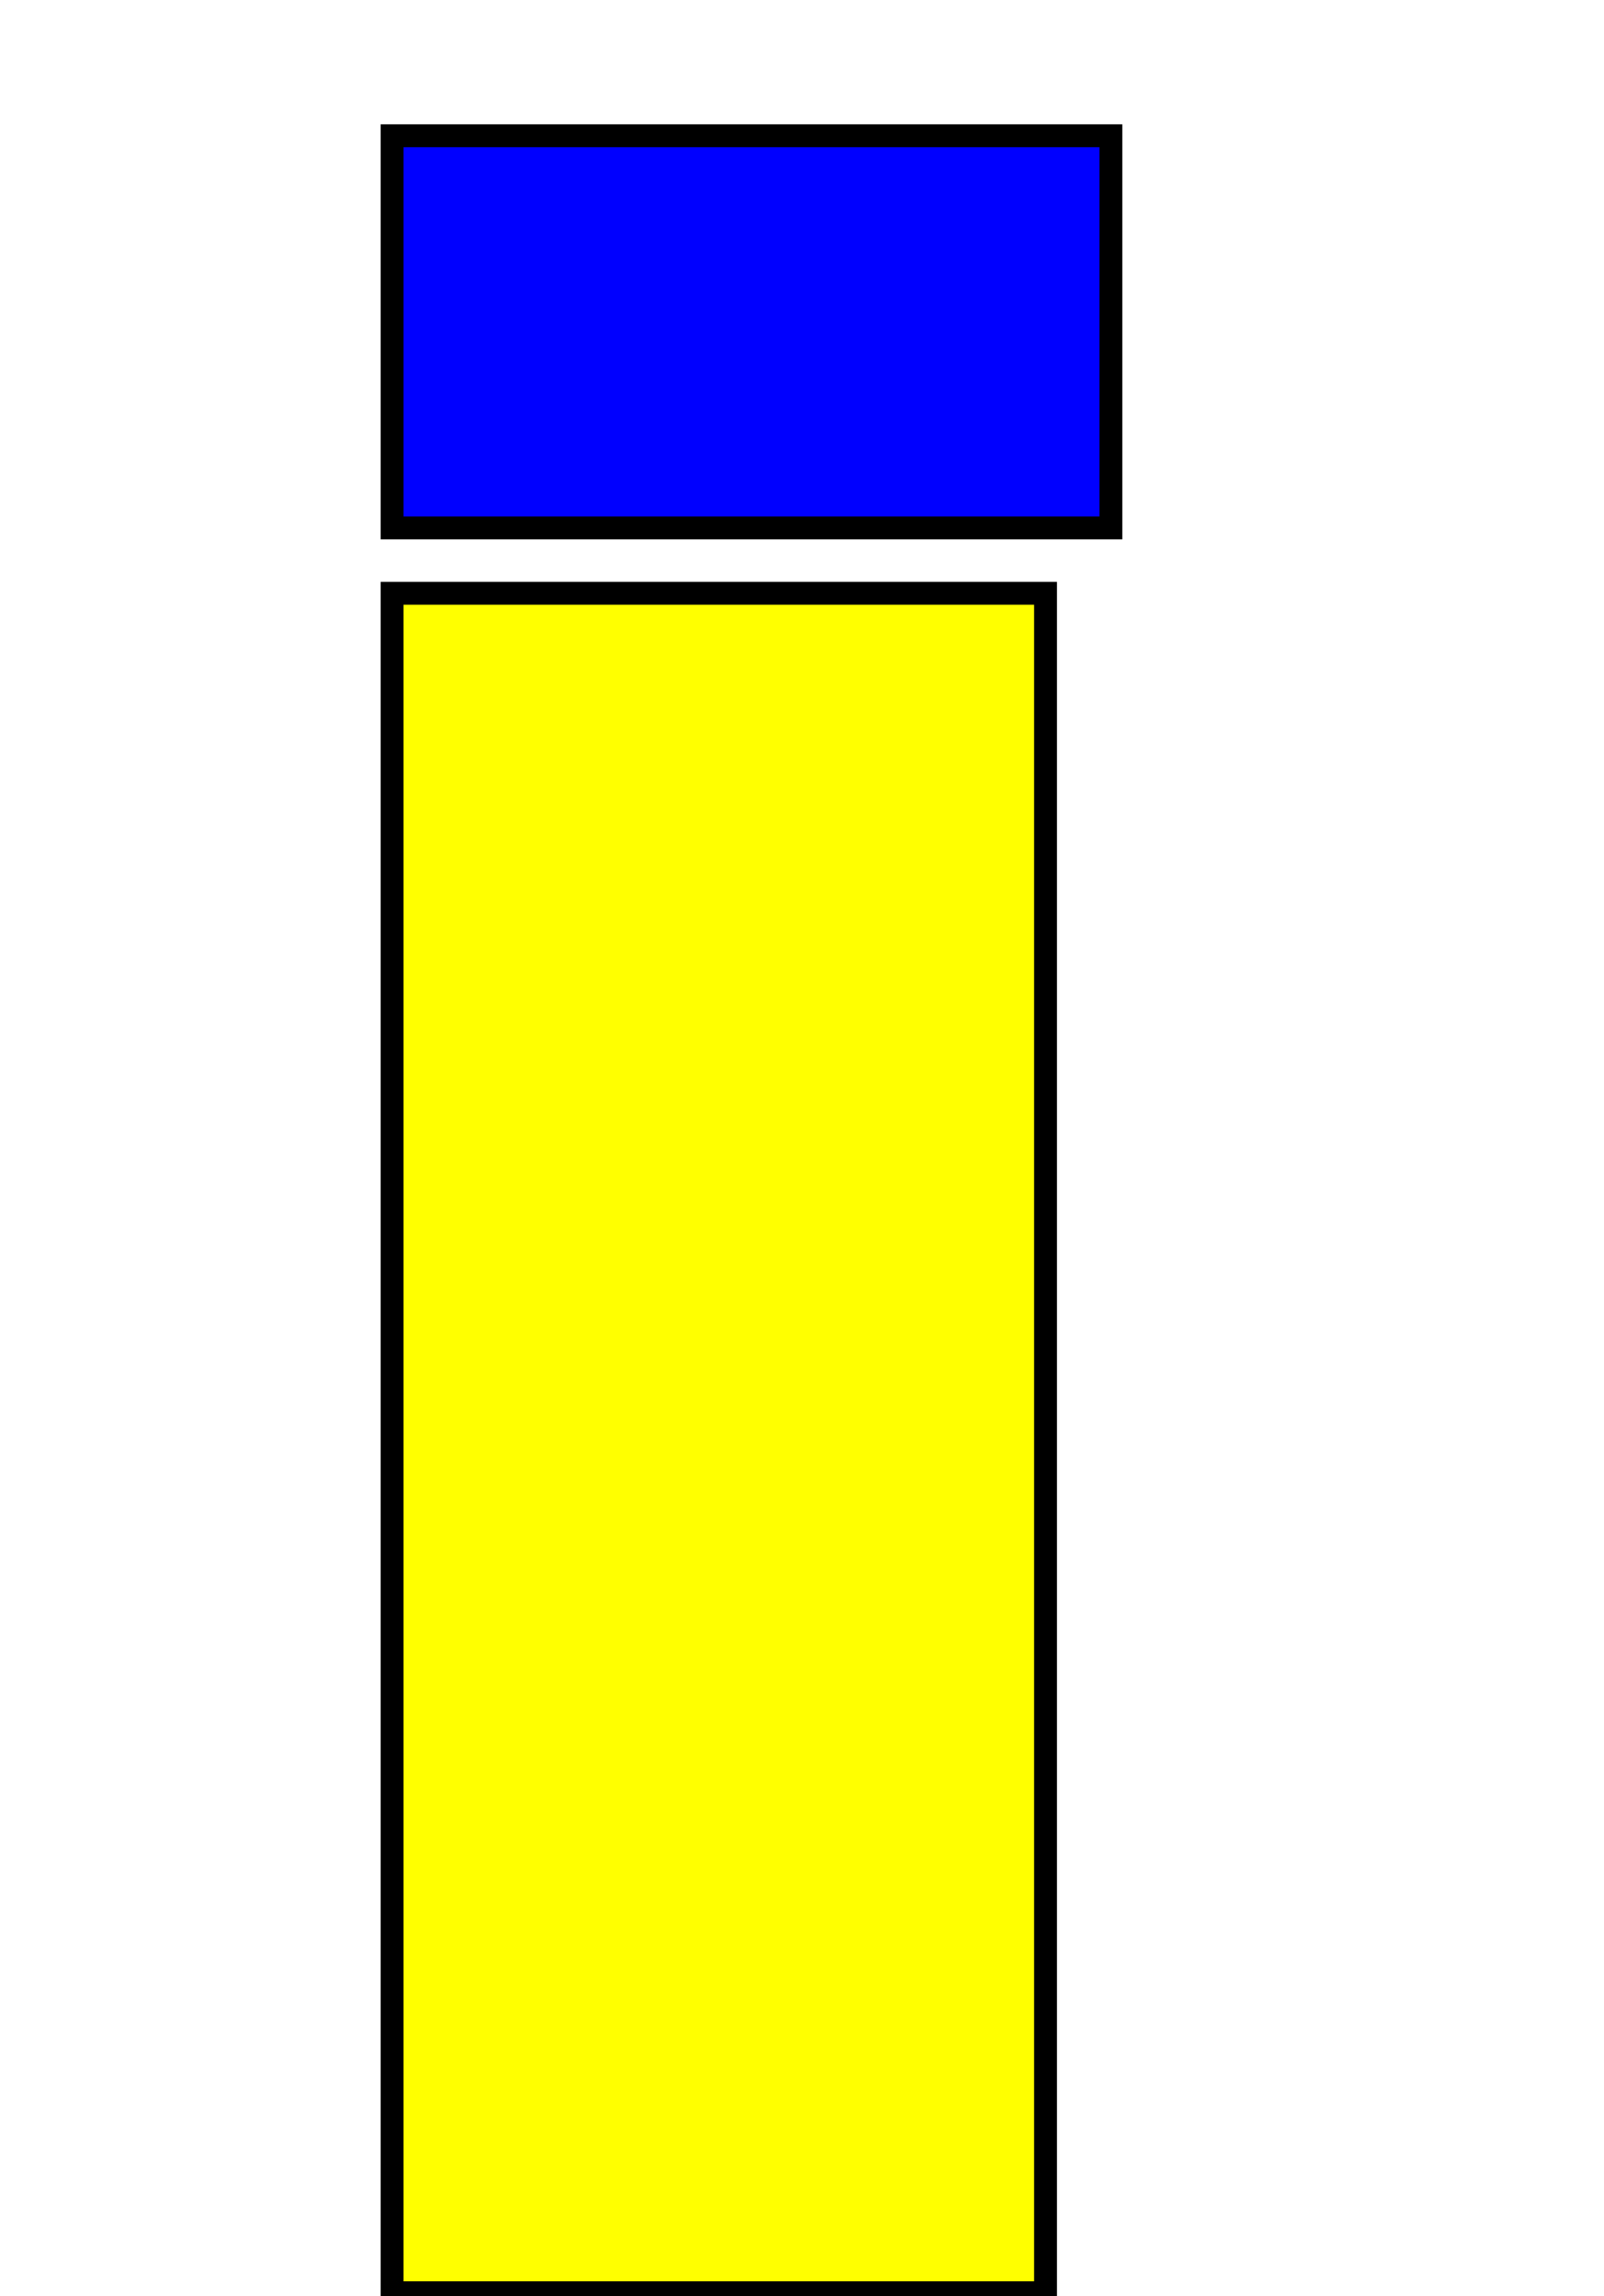
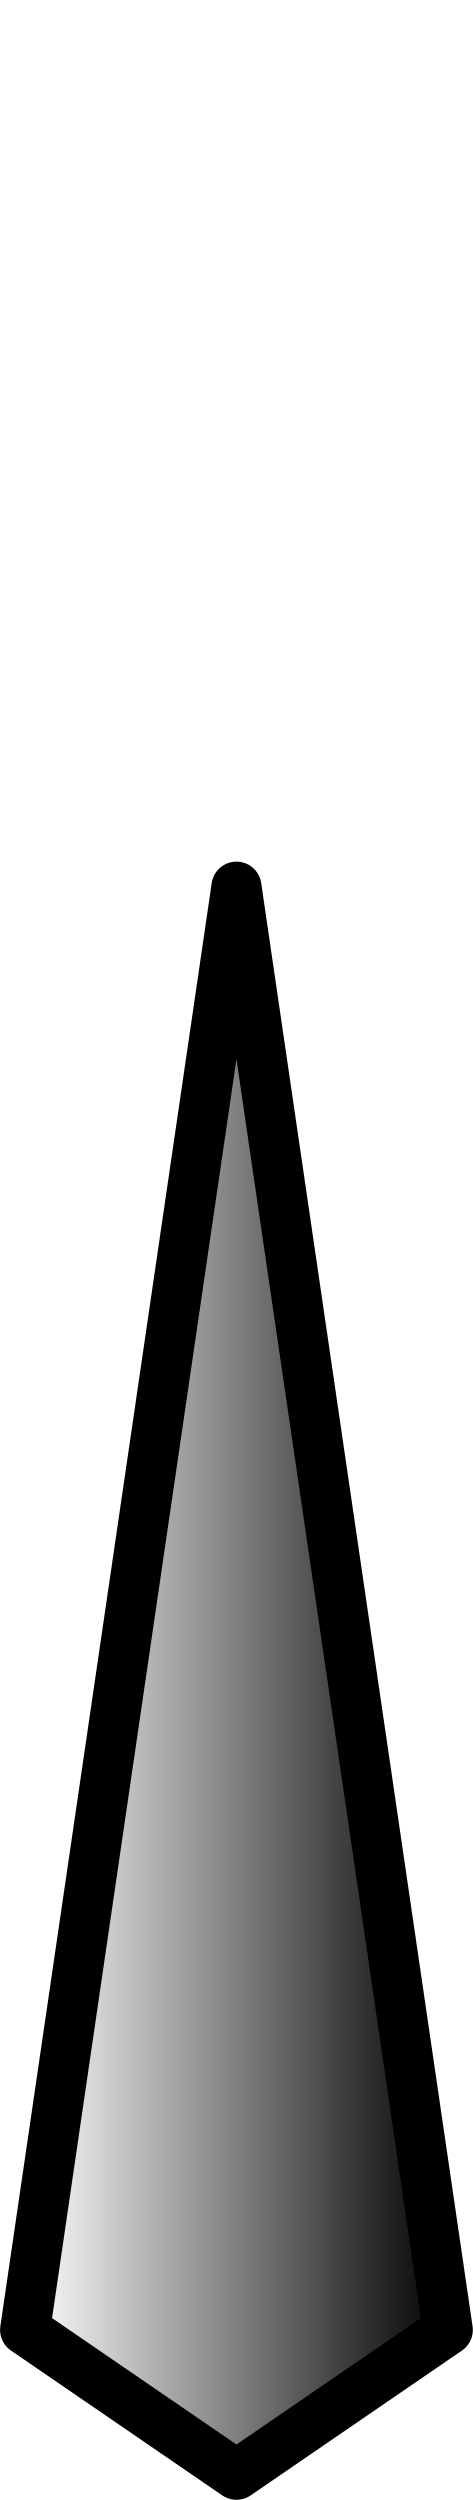
- <svg xmlns="http://www.w3.org/2000/svg" width="70.094" height="100.362" id="svg2" version="1.1">
-   <defs id="defs4" />
-   <g id="layer1">
-     <rect style="fill:#0000ff;fill-rule:evenodd;stroke:#000000;stroke-width:1px;stroke-linecap:butt;stroke-linejoin:miter;stroke-opacity:1" id="rect2989" width="31.429" height="17.143" x="17.143" y="5.934" />
-     <rect style="fill:#ffff00;fill-rule:evenodd;stroke:#000000;stroke-width:1px;stroke-linecap:butt;stroke-linejoin:miter;stroke-opacity:1" id="rect2991" width="28.571" height="74.286" x="17.143" y="25.934" />
+ <svg xmlns="http://www.w3.org/2000/svg" xmlns:xlink="http://www.w3.org/1999/xlink" width="18.913" height="100.013" id="svg2" version="1.1">
+   <defs id="defs4">
+     <linearGradient id="linearGradient4026">
+       <stop style="stop-color:#ffffff;stop-opacity:1;" offset="0" id="stop4028" />
+       <stop style="stop-color:#000000;stop-opacity:1;" offset="1" id="stop4030" />
+     </linearGradient>
+     <linearGradient id="linearGradient4008">
+       <stop style="stop-color:#ffffff;stop-opacity:1;" offset="0" id="stop4010" />
+       <stop style="stop-color:#000000;stop-opacity:1;" offset="1" id="stop4012" />
+     </linearGradient>
+     <radialGradient xlink:href="#linearGradient5011" id="radialGradient5017" cx="268.571" cy="267.143" fx="268.571" fy="267.143" r="370" gradientUnits="userSpaceOnUse" />
+     <linearGradient id="linearGradient5011">
+       <stop style="stop-color:#c8c8c8;stop-opacity:1;" offset="0" id="stop5013" />
+       <stop style="stop-color:#808080;stop-opacity:1;" offset="1" id="stop5015" />
+     </linearGradient>
+     <linearGradient xlink:href="#linearGradient4923" id="linearGradient4929" x1="800" y1="800" x2="0" y2="0" gradientUnits="userSpaceOnUse" />
+     <linearGradient id="linearGradient4923">
+       <stop style="stop-color:#000000;stop-opacity:1;" offset="0" id="stop4925" />
+       <stop style="stop-color:#ffffff;stop-opacity:1;" offset="1" id="stop4927" />
+     </linearGradient>
+     <linearGradient xlink:href="#linearGradient4008" id="linearGradient4014" x1="121.286" y1="121.071" x2="178.357" y2="178.929" gradientUnits="userSpaceOnUse" />
+     <linearGradient xlink:href="#linearGradient4026" id="linearGradient4032" x1="130" y1="80" x2="170" y2="80" gradientUnits="userSpaceOnUse" gradientTransform="matrix(0.4228121,0,0,0.412428,75.03442,984.7777)" />
+   </defs>
+   <g id="layer1" transform="translate(-128.9966,-953.4327)">
+     <path style="fill:url(#linearGradient4032);fill-opacity:1;stroke:#000000;stroke-width:2;stroke-linecap:butt;stroke-linejoin:round;stroke-miterlimit:4;stroke-opacity:1;stroke-dasharray:none" d="m 130,1046.642 8.456,-57.74 8.456,57.74 -8.456,5.796 z" id="path4016" />
  </g>
</svg>
